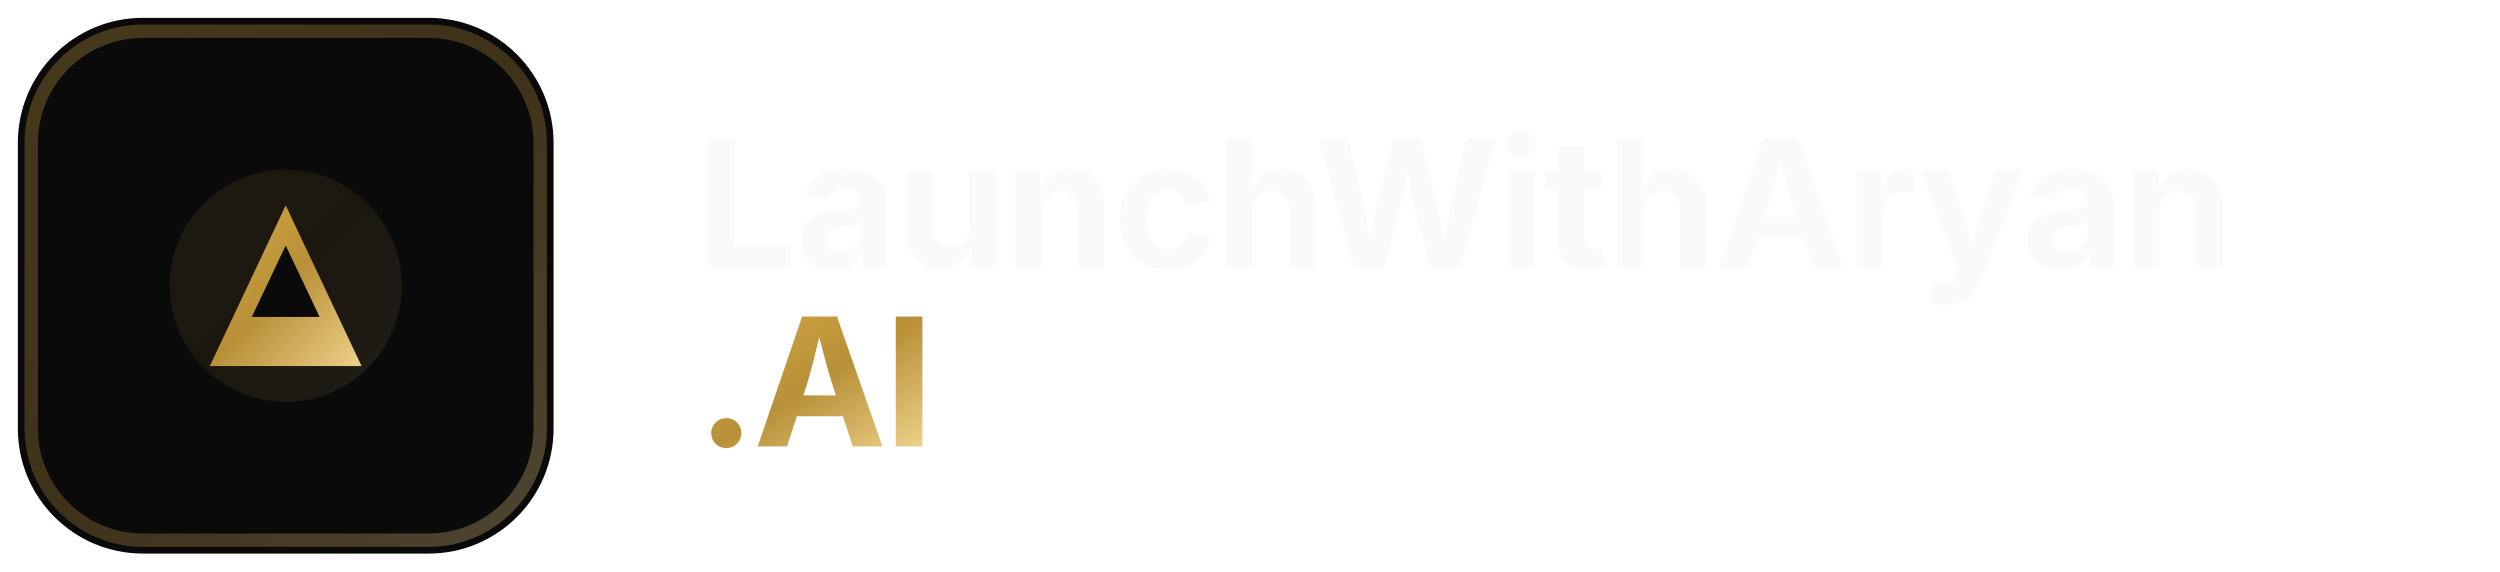
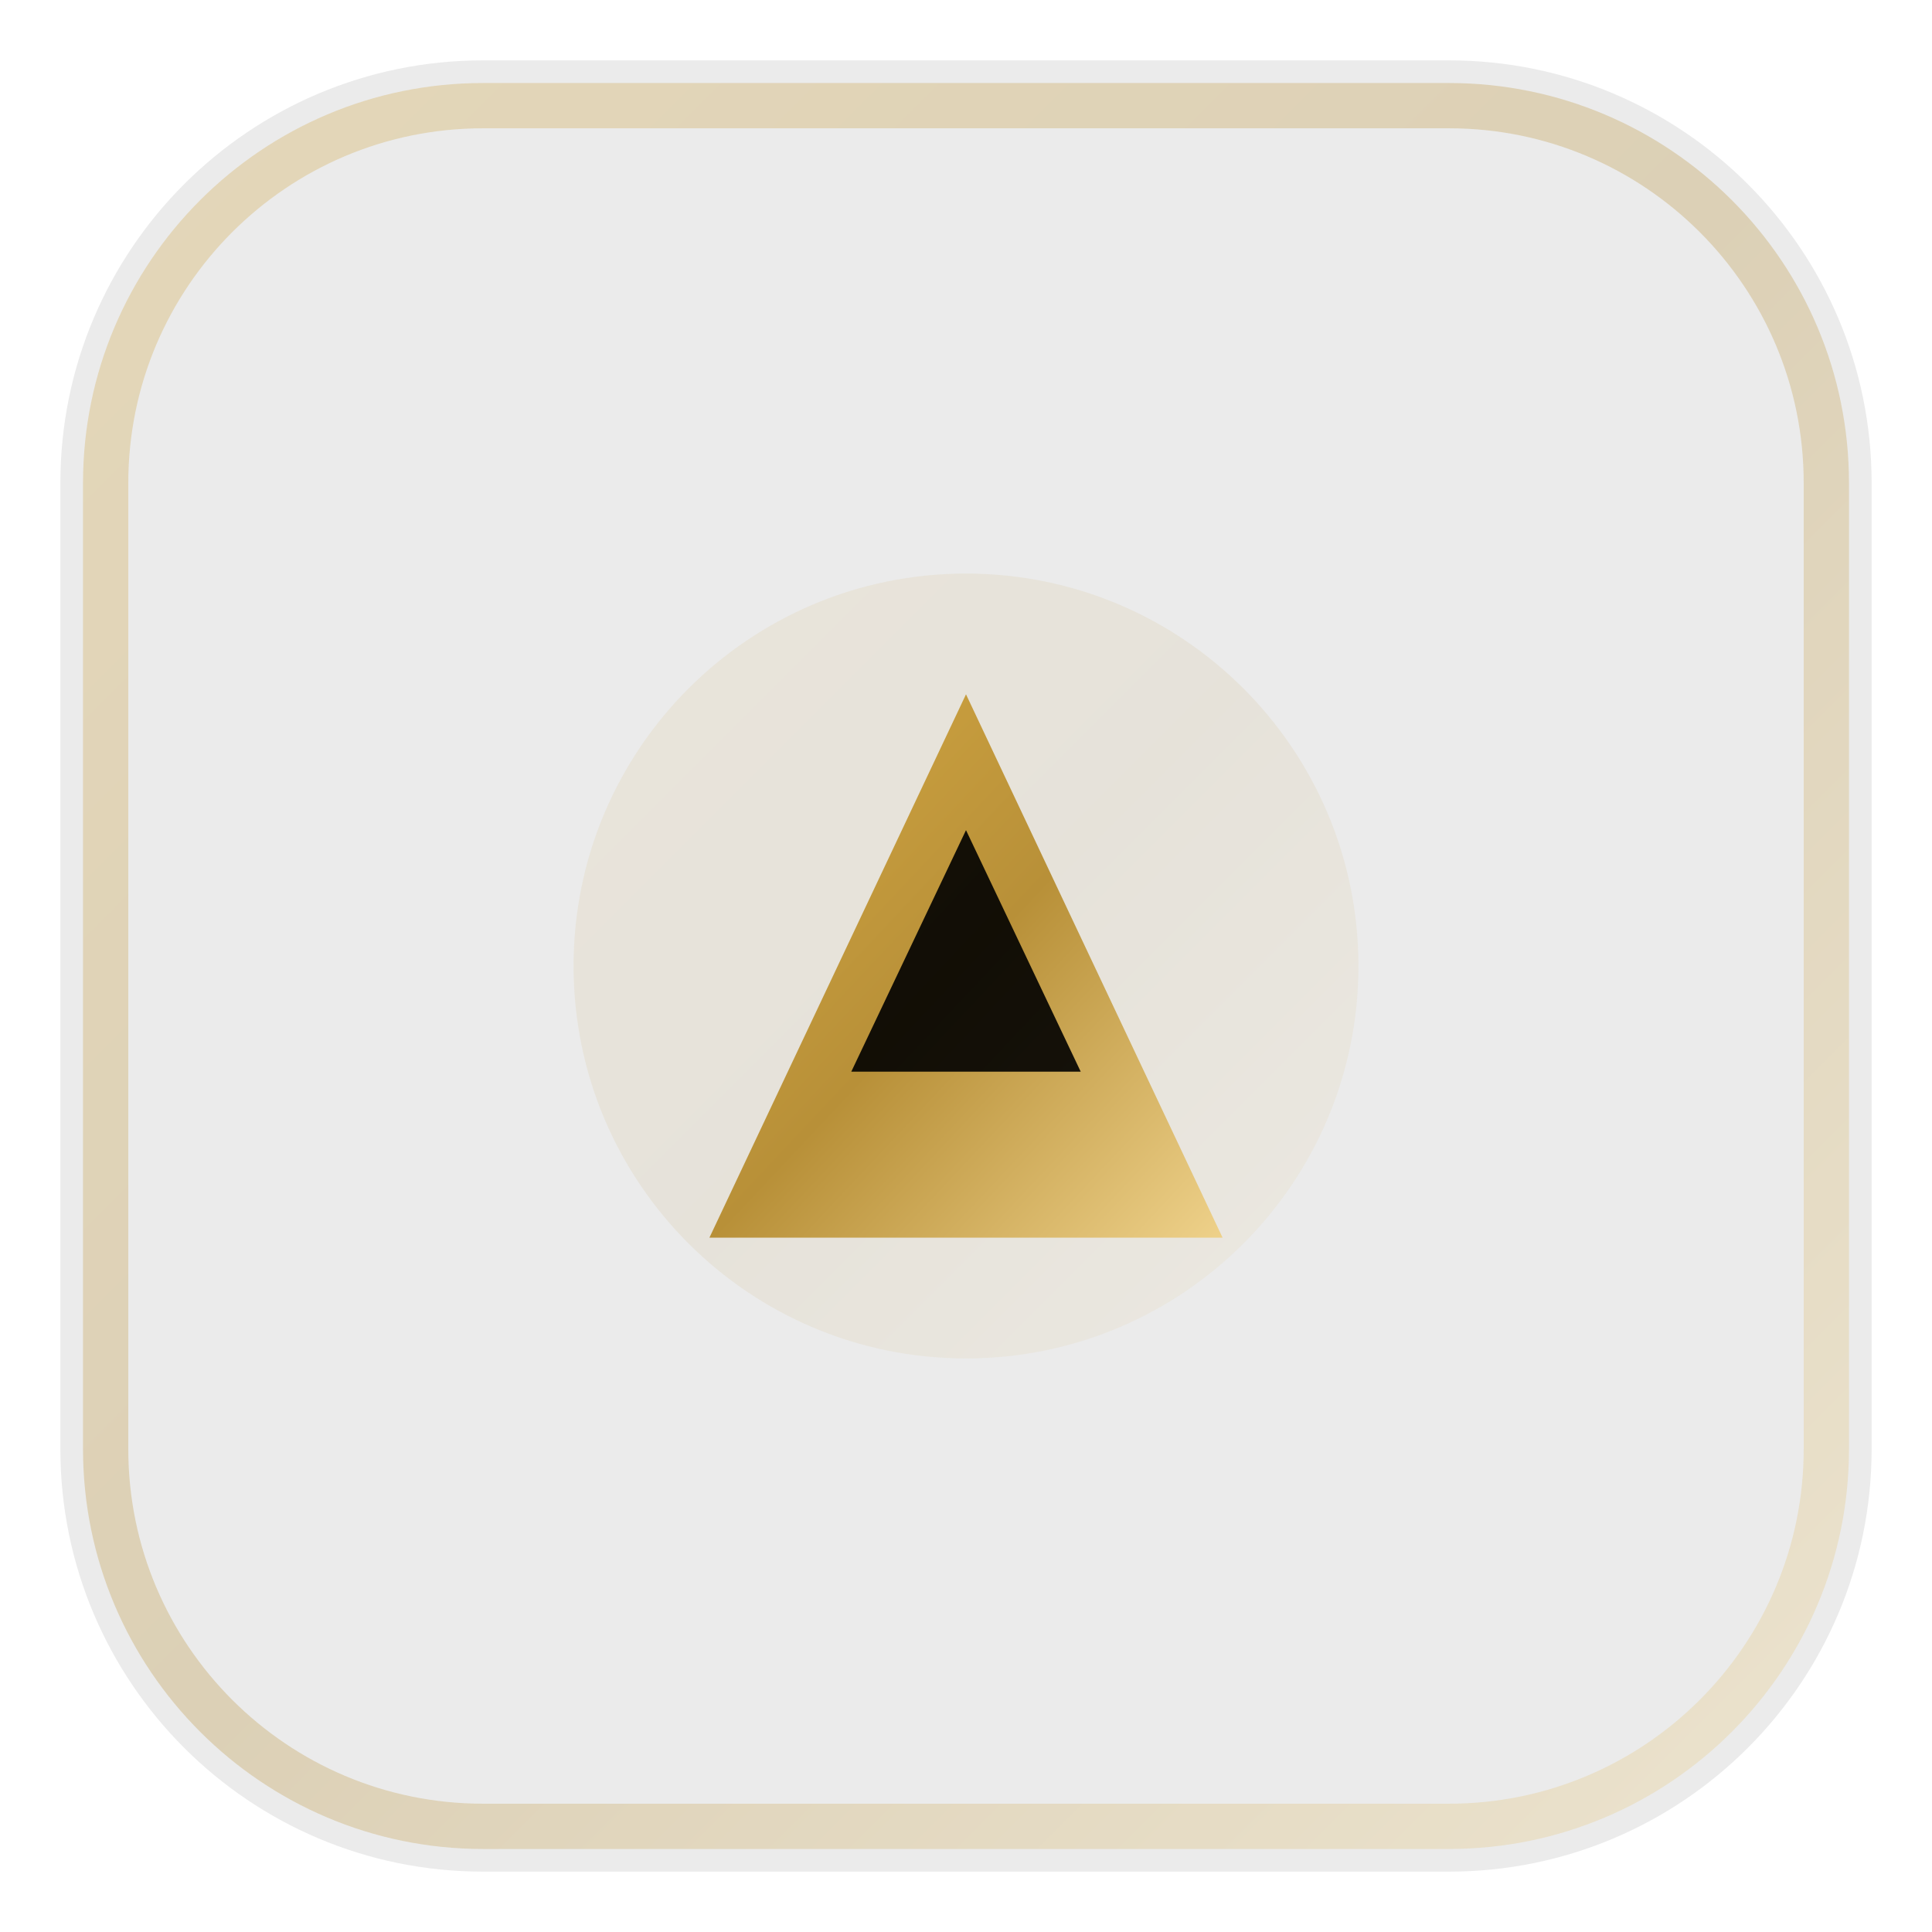
- <svg xmlns="http://www.w3.org/2000/svg" viewBox="0 0 280 64" fill="none">
+ <svg xmlns="http://www.w3.org/2000/svg" viewBox="0 0 64 64" fill="none">
  <defs>
    <linearGradient id="goldGrad" x1="0%" y1="0%" x2="100%" y2="100%">
      <stop offset="0%" stop-color="#d4a843" />
      <stop offset="50%" stop-color="#b89038" />
      <stop offset="100%" stop-color="#eed18a" />
    </linearGradient>
  </defs>
-   <rect x="2" y="2" width="60" height="60" rx="14" fill="#0a0a0b" />
+   <rect x="2" y="2" width="60" height="60" rx="14" fill="currentColor" opacity="0.08" />
  <rect x="3.5" y="3.5" width="57" height="57" rx="12.5" stroke="url(#goldGrad)" stroke-width="1.5" opacity="0.3" />
  <circle cx="32" cy="32" r="13" fill="url(#goldGrad)" opacity="0.10" />
  <path d="M23.5 41 L32 23 L40.5 41 Z" fill="url(#goldGrad)" />
-   <path d="M28.2 35.5 L32 27.5 L35.8 35.5 Z" fill="#0a0a0b" />
-   <text x="78" y="30" font-family="'Space Grotesk', 'Inter', sans-serif" font-weight="700" font-size="20" fill="#fafafa" letter-spacing="-0.3">
-     LaunchWithAryan
-   </text>
-   <text x="78" y="50" font-family="'Space Grotesk', 'Inter', sans-serif" font-weight="700" font-size="20" fill="url(#goldGrad)" letter-spacing="-0.3">
-     .AI
-   </text>
+   <path d="M28.2 35.5 L32 27.5 L35.8 35.5 Z" fill="currentColor" opacity="0.9" />
</svg>
